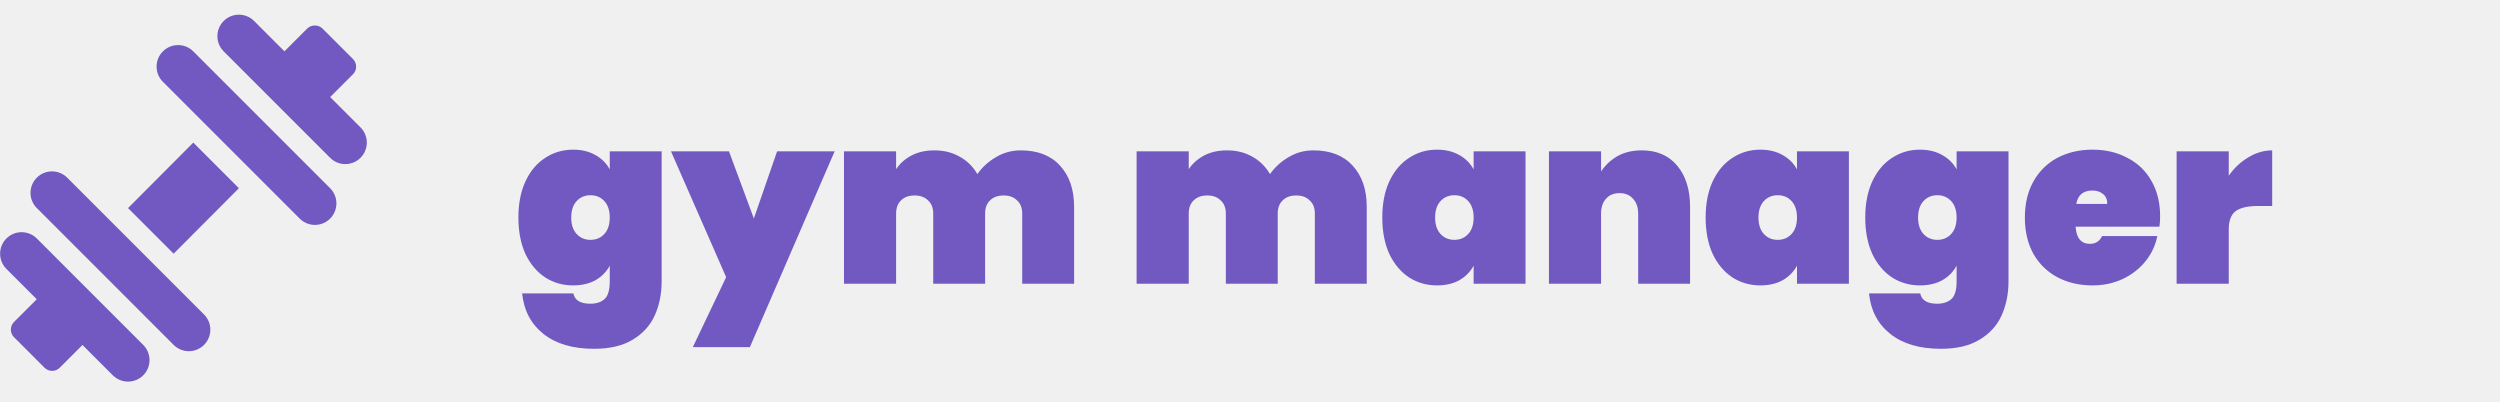
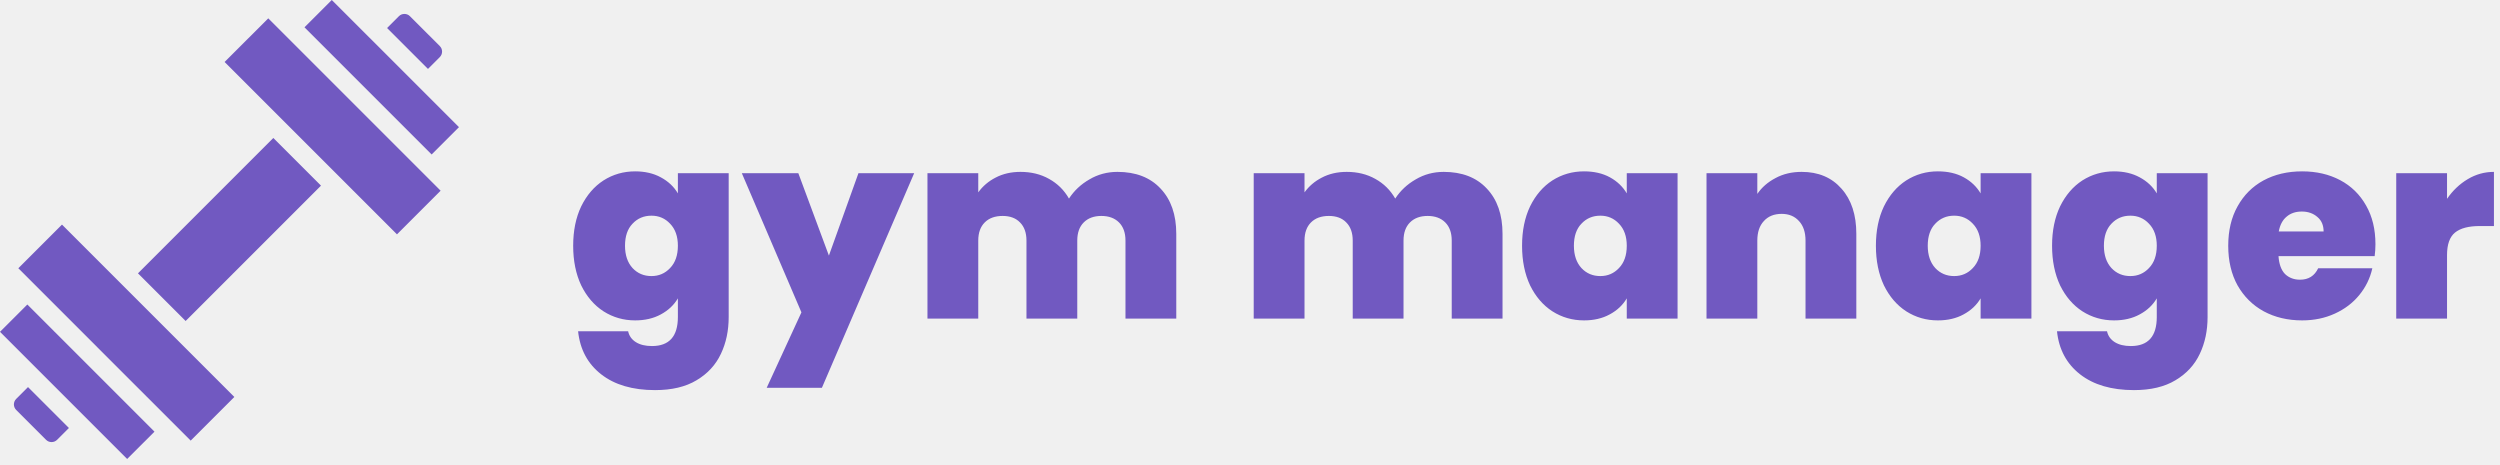
- <svg xmlns="http://www.w3.org/2000/svg" width="511" height="82" viewBox="0 0 511 82" fill="none">
-   <g clip-path="url(#clip0)">
-     <path d="M73.69 26.039L67.488 19.837L72.151 15.177C72.563 14.765 72.794 14.207 72.794 13.623C72.794 13.04 72.563 12.482 72.151 12.07L65.909 5.828C65.085 5.004 63.626 5.004 62.802 5.828L58.141 10.49L51.938 4.287C50.222 2.571 47.44 2.571 45.724 4.287C44.007 6.003 44.007 8.786 45.724 10.502L67.475 32.254C69.192 33.97 71.974 33.97 73.69 32.254C75.406 30.538 75.406 27.755 73.69 26.039Z" fill="#7159C1" />
-     <path d="M29.276 70.498L7.525 48.746C5.808 47.03 3.026 47.03 1.31 48.746C-0.406 50.462 -0.406 53.245 1.31 54.961L7.513 61.164L2.86 65.815C2.448 66.227 2.216 66.785 2.216 67.369C2.216 67.952 2.448 68.51 2.86 68.922L9.102 75.162C9.531 75.591 10.093 75.806 10.655 75.806C11.217 75.806 11.78 75.591 12.209 75.162L16.86 70.511L23.062 76.713C24.778 78.429 27.56 78.429 29.276 76.713C30.993 74.997 30.993 72.214 29.276 70.498Z" fill="#7159C1" />
-     <path d="M39.509 29.146L26.169 42.532L35.491 51.854L48.831 38.468L39.509 29.146Z" fill="#7159C1" />
-     <path d="M67.475 38.468L39.509 10.502C37.793 8.786 35.01 8.786 33.294 10.502C31.578 12.218 31.578 15 33.294 16.717L61.261 44.683C62.977 46.4 65.759 46.4 67.475 44.683C69.192 42.967 69.192 40.185 67.475 38.468Z" fill="#7159C1" />
-     <path d="M41.706 64.283L13.739 36.316C12.023 34.6 9.241 34.6 7.525 36.316C5.808 38.033 5.808 40.815 7.525 42.531L35.492 70.498C37.208 72.214 39.99 72.214 41.706 70.498C43.423 68.782 43.423 65.999 41.706 64.283Z" fill="#7159C1" />
-   </g>
-   <path d="M117.144 30.592C118.904 30.592 120.424 30.96 121.704 31.696C122.984 32.4 123.96 33.376 124.632 34.624V30.928H135.24V57.52C135.24 60.048 134.776 62.352 133.848 64.432C132.92 66.512 131.416 68.176 129.336 69.424C127.288 70.672 124.648 71.296 121.416 71.296C117.064 71.296 113.608 70.272 111.048 68.224C108.52 66.208 107.08 63.456 106.728 59.968H117.192C117.48 61.376 118.632 62.08 120.648 62.08C121.896 62.08 122.872 61.76 123.576 61.12C124.28 60.48 124.632 59.28 124.632 57.52V54.304C123.96 55.552 122.984 56.544 121.704 57.28C120.424 57.984 118.904 58.336 117.144 58.336C115.032 58.336 113.128 57.792 111.432 56.704C109.736 55.584 108.392 53.984 107.4 51.904C106.44 49.792 105.96 47.312 105.96 44.464C105.96 41.616 106.44 39.152 107.4 37.072C108.392 34.96 109.736 33.36 111.432 32.272C113.128 31.152 115.032 30.592 117.144 30.592ZM124.632 44.464C124.632 43.024 124.264 41.904 123.528 41.104C122.792 40.304 121.848 39.904 120.696 39.904C119.544 39.904 118.6 40.304 117.864 41.104C117.128 41.904 116.76 43.024 116.76 44.464C116.76 45.904 117.128 47.024 117.864 47.824C118.6 48.624 119.544 49.024 120.696 49.024C121.848 49.024 122.792 48.624 123.528 47.824C124.264 47.024 124.632 45.904 124.632 44.464ZM170.601 30.928L153.273 70.96H141.609L148.425 56.656L137.145 30.928H149.001L154.089 44.656L158.841 30.928H170.601ZM208.653 30.736C212.109 30.736 214.781 31.776 216.669 33.856C218.589 35.936 219.549 38.752 219.549 42.304V58H208.941V43.648C208.941 42.496 208.589 41.6 207.885 40.96C207.213 40.288 206.301 39.952 205.149 39.952C203.965 39.952 203.037 40.288 202.365 40.96C201.693 41.6 201.357 42.496 201.357 43.648V58H190.749V43.648C190.749 42.496 190.397 41.6 189.693 40.96C189.021 40.288 188.109 39.952 186.957 39.952C185.773 39.952 184.845 40.288 184.173 40.96C183.501 41.6 183.165 42.496 183.165 43.648V58H172.509V30.928H183.165V34.576C183.933 33.424 184.973 32.496 186.285 31.792C187.629 31.088 189.197 30.736 190.989 30.736C192.941 30.736 194.669 31.168 196.173 32.032C197.677 32.864 198.877 34.048 199.773 35.584C200.765 34.176 202.029 33.024 203.565 32.128C205.101 31.2 206.797 30.736 208.653 30.736ZM268.466 30.736C271.922 30.736 274.594 31.776 276.482 33.856C278.402 35.936 279.362 38.752 279.362 42.304V58H268.754V43.648C268.754 42.496 268.402 41.6 267.698 40.96C267.026 40.288 266.114 39.952 264.962 39.952C263.778 39.952 262.85 40.288 262.178 40.96C261.506 41.6 261.17 42.496 261.17 43.648V58H250.562V43.648C250.562 42.496 250.21 41.6 249.506 40.96C248.834 40.288 247.922 39.952 246.77 39.952C245.586 39.952 244.658 40.288 243.986 40.96C243.314 41.6 242.978 42.496 242.978 43.648V58H232.322V30.928H242.978V34.576C243.746 33.424 244.786 32.496 246.098 31.792C247.442 31.088 249.01 30.736 250.802 30.736C252.754 30.736 254.482 31.168 255.986 32.032C257.49 32.864 258.69 34.048 259.586 35.584C260.578 34.176 261.842 33.024 263.378 32.128C264.914 31.2 266.61 30.736 268.466 30.736ZM282.538 44.464C282.538 41.616 283.018 39.152 283.978 37.072C284.97 34.96 286.314 33.36 288.01 32.272C289.706 31.152 291.61 30.592 293.722 30.592C295.482 30.592 297.002 30.96 298.282 31.696C299.562 32.4 300.538 33.376 301.21 34.624V30.928H311.818V58H301.21V54.304C300.538 55.552 299.562 56.544 298.282 57.28C297.002 57.984 295.482 58.336 293.722 58.336C291.61 58.336 289.706 57.792 288.01 56.704C286.314 55.584 284.97 53.984 283.978 51.904C283.018 49.792 282.538 47.312 282.538 44.464ZM301.21 44.464C301.21 43.024 300.842 41.904 300.106 41.104C299.37 40.304 298.426 39.904 297.274 39.904C296.122 39.904 295.178 40.304 294.442 41.104C293.706 41.904 293.338 43.024 293.338 44.464C293.338 45.904 293.706 47.024 294.442 47.824C295.178 48.624 296.122 49.024 297.274 49.024C298.426 49.024 299.37 48.624 300.106 47.824C300.842 47.024 301.21 45.904 301.21 44.464ZM335.563 30.736C338.667 30.736 341.083 31.776 342.811 33.856C344.571 35.936 345.451 38.752 345.451 42.304V58H334.843V43.648C334.843 42.368 334.491 41.36 333.787 40.624C333.115 39.856 332.203 39.472 331.051 39.472C329.867 39.472 328.939 39.856 328.267 40.624C327.595 41.36 327.259 42.368 327.259 43.648V58H316.603V30.928H327.259V35.056C328.091 33.776 329.195 32.736 330.571 31.936C331.979 31.136 333.643 30.736 335.563 30.736ZM348.632 44.464C348.632 41.616 349.112 39.152 350.072 37.072C351.064 34.96 352.408 33.36 354.104 32.272C355.8 31.152 357.704 30.592 359.816 30.592C361.576 30.592 363.096 30.96 364.376 31.696C365.656 32.4 366.632 33.376 367.304 34.624V30.928H377.912V58H367.304V54.304C366.632 55.552 365.656 56.544 364.376 57.28C363.096 57.984 361.576 58.336 359.816 58.336C357.704 58.336 355.8 57.792 354.104 56.704C352.408 55.584 351.064 53.984 350.072 51.904C349.112 49.792 348.632 47.312 348.632 44.464ZM367.304 44.464C367.304 43.024 366.936 41.904 366.2 41.104C365.464 40.304 364.52 39.904 363.368 39.904C362.216 39.904 361.272 40.304 360.536 41.104C359.8 41.904 359.432 43.024 359.432 44.464C359.432 45.904 359.8 47.024 360.536 47.824C361.272 48.624 362.216 49.024 363.368 49.024C364.52 49.024 365.464 48.624 366.2 47.824C366.936 47.024 367.304 45.904 367.304 44.464ZM392.441 30.592C394.201 30.592 395.721 30.96 397.001 31.696C398.281 32.4 399.257 33.376 399.929 34.624V30.928H410.537V57.52C410.537 60.048 410.073 62.352 409.145 64.432C408.217 66.512 406.713 68.176 404.633 69.424C402.585 70.672 399.945 71.296 396.713 71.296C392.361 71.296 388.905 70.272 386.345 68.224C383.817 66.208 382.377 63.456 382.025 59.968H392.489C392.777 61.376 393.929 62.08 395.945 62.08C397.193 62.08 398.169 61.76 398.873 61.12C399.577 60.48 399.929 59.28 399.929 57.52V54.304C399.257 55.552 398.281 56.544 397.001 57.28C395.721 57.984 394.201 58.336 392.441 58.336C390.329 58.336 388.425 57.792 386.729 56.704C385.033 55.584 383.689 53.984 382.697 51.904C381.737 49.792 381.257 47.312 381.257 44.464C381.257 41.616 381.737 39.152 382.697 37.072C383.689 34.96 385.033 33.36 386.729 32.272C388.425 31.152 390.329 30.592 392.441 30.592ZM399.929 44.464C399.929 43.024 399.561 41.904 398.825 41.104C398.089 40.304 397.145 39.904 395.993 39.904C394.841 39.904 393.897 40.304 393.161 41.104C392.425 41.904 392.057 43.024 392.057 44.464C392.057 45.904 392.425 47.024 393.161 47.824C393.897 48.624 394.841 49.024 395.993 49.024C397.145 49.024 398.089 48.624 398.825 47.824C399.561 47.024 399.929 45.904 399.929 44.464ZM441.53 44.224C441.53 44.96 441.482 45.664 441.386 46.336H424.25C424.41 48.672 425.386 49.84 427.178 49.84C428.33 49.84 429.162 49.312 429.674 48.256H440.954C440.57 50.176 439.754 51.904 438.506 53.44C437.29 54.944 435.738 56.144 433.85 57.04C431.994 57.904 429.946 58.336 427.706 58.336C425.018 58.336 422.618 57.776 420.506 56.656C418.426 55.536 416.794 53.936 415.61 51.856C414.458 49.744 413.882 47.28 413.882 44.464C413.882 41.648 414.458 39.2 415.61 37.12C416.794 35.008 418.426 33.392 420.506 32.272C422.618 31.152 425.018 30.592 427.706 30.592C430.394 30.592 432.778 31.152 434.858 32.272C436.97 33.36 438.602 34.928 439.754 36.976C440.938 39.024 441.53 41.44 441.53 44.224ZM430.73 41.68C430.73 40.784 430.442 40.112 429.866 39.664C429.29 39.184 428.57 38.944 427.706 38.944C425.818 38.944 424.714 39.856 424.394 41.68H430.73ZM455.556 35.92C456.644 34.352 457.972 33.104 459.54 32.176C461.108 31.216 462.74 30.736 464.436 30.736V42.112H461.412C459.396 42.112 457.908 42.464 456.948 43.168C456.02 43.872 455.556 45.12 455.556 46.912V58H444.9V30.928H455.556V35.92Z" fill="#7159C1" />
-   <defs>
-     <clipPath id="clip0">
-       <rect y="3" width="75" height="75" fill="white" />
-     </clipPath>
-   </defs>
+ <svg xmlns="http://www.w3.org/2000/svg" width="463" height="86" viewBox="0 0 463 86" fill="none">
+   <path d="M25.552 50.622L34.378 59.448L59.445 34.381L50.619 25.555L25.552 50.622Z" fill="#7159C1" />
+   <path d="M2.996 73.879C2.434 74.441 2.434 75.356 2.996 75.918L8.533 81.454C9.095 82.018 10.01 82.014 10.572 81.454L12.762 79.263L5.186 71.689L2.996 73.879Z" fill="#7159C1" />
+   <path d="M3.395 49.682L23.769 70.058L31.558 77.845L31.56 77.847L35.316 81.604L43.402 73.518L11.48 41.597L3.395 49.682Z" fill="#7159C1" />
+   <path d="M1.48458e-05 61.452L23.55 85.002L28.608 79.944L5.058 56.394L1.48458e-05 61.452Z" fill="#7159C1" />
+   <path d="M81.453 10.573C82.014 10.011 82.014 9.096 81.453 8.534L75.917 2.999C75.647 2.729 75.285 2.58 74.898 2.58C74.51 2.58 74.148 2.728 73.879 2.999L71.688 5.19L79.262 12.764L81.453 10.573Z" fill="#7159C1" />
+   <path d="M41.596 11.482L73.518 43.404L81.603 35.319L49.682 3.397L41.596 11.482Z" fill="#7159C1" />
+   <path d="M56.391 5.058L79.942 28.609L85 23.551L61.449 -4.23508e-06L56.391 5.058Z" fill="#7159C1" />
+   <path d="M117.624 31.736C119.448 31.736 121.032 32.104 122.376 32.84C123.752 33.576 124.808 34.568 125.544 35.816V32.072H134.952V58.712C134.952 61.24 134.472 63.512 133.512 65.528C132.552 67.576 131.048 69.208 129 70.424C126.984 71.64 124.424 72.248 121.32 72.248C117.16 72.248 113.832 71.272 111.336 69.32C108.84 67.368 107.416 64.712 107.064 61.352H116.328C116.52 62.216 117 62.888 117.768 63.368C118.536 63.848 119.528 64.088 120.744 64.088C123.944 64.088 125.544 62.296 125.544 58.712V55.256C124.808 56.504 123.752 57.496 122.376 58.232C121.032 58.968 119.448 59.336 117.624 59.336C115.48 59.336 113.528 58.776 111.768 57.656C110.04 56.536 108.664 54.936 107.64 52.856C106.648 50.744 106.152 48.296 106.152 45.512C106.152 42.728 106.648 40.296 107.64 38.216C108.664 36.136 110.04 34.536 111.768 33.416C113.528 32.296 115.48 31.736 117.624 31.736ZM125.544 45.512C125.544 43.784 125.064 42.424 124.104 41.432C123.176 40.44 122.024 39.944 120.648 39.944C119.24 39.944 118.072 40.44 117.144 41.432C116.216 42.392 115.752 43.752 115.752 45.512C115.752 47.24 116.216 48.616 117.144 49.64C118.072 50.632 119.24 51.128 120.648 51.128C122.024 51.128 123.176 50.632 124.104 49.64C125.064 48.648 125.544 47.272 125.544 45.512ZM169.305 32.072L152.217 71.816H141.993L148.425 57.848L137.385 32.072H147.849L153.513 47.336L158.985 32.072H169.305ZM206.95 31.832C210.342 31.832 212.998 32.856 214.918 34.904C216.87 36.952 217.846 39.752 217.846 43.304V59H208.438V44.552C208.438 43.112 208.038 41.992 207.238 41.192C206.438 40.392 205.35 39.992 203.974 39.992C202.598 39.992 201.51 40.392 200.71 41.192C199.91 41.992 199.51 43.112 199.51 44.552V59H190.102V44.552C190.102 43.112 189.702 41.992 188.902 41.192C188.134 40.392 187.062 39.992 185.686 39.992C184.278 39.992 183.174 40.392 182.374 41.192C181.574 41.992 181.174 43.112 181.174 44.552V59H171.766V32.072H181.174V35.624C182.006 34.472 183.078 33.56 184.39 32.888C185.734 32.184 187.27 31.832 188.998 31.832C190.982 31.832 192.742 32.264 194.278 33.128C195.846 33.992 197.078 35.208 197.974 36.776C198.934 35.304 200.198 34.12 201.766 33.224C203.334 32.296 205.062 31.832 206.95 31.832ZM267.372 31.832C270.764 31.832 273.42 32.856 275.34 34.904C277.292 36.952 278.268 39.752 278.268 43.304V59H268.86V44.552C268.86 43.112 268.46 41.992 267.66 41.192C266.86 40.392 265.772 39.992 264.396 39.992C263.02 39.992 261.932 40.392 261.132 41.192C260.332 41.992 259.932 43.112 259.932 44.552V59H250.524V44.552C250.524 43.112 250.124 41.992 249.324 41.192C248.556 40.392 247.484 39.992 246.108 39.992C244.7 39.992 243.596 40.392 242.796 41.192C241.996 41.992 241.596 43.112 241.596 44.552V59H232.188V32.072H241.596V35.624C242.428 34.472 243.5 33.56 244.812 32.888C246.156 32.184 247.692 31.832 249.42 31.832C251.404 31.832 253.164 32.264 254.7 33.128C256.268 33.992 257.5 35.208 258.396 36.776C259.356 35.304 260.62 34.12 262.188 33.224C263.756 32.296 265.484 31.832 267.372 31.832ZM281.886 45.512C281.886 42.728 282.382 40.296 283.374 38.216C284.398 36.136 285.774 34.536 287.502 33.416C289.262 32.296 291.214 31.736 293.358 31.736C295.214 31.736 296.814 32.104 298.158 32.84C299.502 33.576 300.542 34.568 301.278 35.816V32.072H310.686V59H301.278V55.256C300.542 56.504 299.486 57.496 298.11 58.232C296.766 58.968 295.182 59.336 293.358 59.336C291.214 59.336 289.262 58.776 287.502 57.656C285.774 56.536 284.398 54.936 283.374 52.856C282.382 50.744 281.886 48.296 281.886 45.512ZM301.278 45.512C301.278 43.784 300.798 42.424 299.838 41.432C298.91 40.44 297.758 39.944 296.382 39.944C294.974 39.944 293.806 40.44 292.878 41.432C291.95 42.392 291.486 43.752 291.486 45.512C291.486 47.24 291.95 48.616 292.878 49.64C293.806 50.632 294.974 51.128 296.382 51.128C297.758 51.128 298.91 50.632 299.838 49.64C300.798 48.648 301.278 47.272 301.278 45.512ZM333.663 31.832C336.767 31.832 339.231 32.872 341.055 34.952C342.879 37 343.791 39.784 343.791 43.304V59H334.383V44.552C334.383 43.016 333.983 41.816 333.183 40.952C332.383 40.056 331.311 39.608 329.967 39.608C328.559 39.608 327.455 40.056 326.655 40.952C325.855 41.816 325.455 43.016 325.455 44.552V59H316.047V32.072H325.455V35.912C326.287 34.696 327.407 33.72 328.815 32.984C330.223 32.216 331.839 31.832 333.663 31.832ZM347.418 45.512C347.418 42.728 347.914 40.296 348.906 38.216C349.93 36.136 351.306 34.536 353.034 33.416C354.794 32.296 356.746 31.736 358.89 31.736C360.746 31.736 362.346 32.104 363.69 32.84C365.034 33.576 366.074 34.568 366.81 35.816V32.072H376.218V59H366.81V55.256C366.074 56.504 365.018 57.496 363.642 58.232C362.298 58.968 360.714 59.336 358.89 59.336C356.746 59.336 354.794 58.776 353.034 57.656C351.306 56.536 349.93 54.936 348.906 52.856C347.914 50.744 347.418 48.296 347.418 45.512ZM366.81 45.512C366.81 43.784 366.33 42.424 365.37 41.432C364.442 40.44 363.29 39.944 361.914 39.944C360.506 39.944 359.338 40.44 358.41 41.432C357.482 42.392 357.018 43.752 357.018 45.512C357.018 47.24 357.482 48.616 358.41 49.64C359.338 50.632 360.506 51.128 361.914 51.128C363.29 51.128 364.442 50.632 365.37 49.64C366.33 48.648 366.81 47.272 366.81 45.512ZM391.515 31.736C393.339 31.736 394.923 32.104 396.267 32.84C397.643 33.576 398.699 34.568 399.435 35.816V32.072H408.843V58.712C408.843 61.24 408.363 63.512 407.403 65.528C406.443 67.576 404.939 69.208 402.891 70.424C400.875 71.64 398.315 72.248 395.211 72.248C391.051 72.248 387.723 71.272 385.227 69.32C382.731 67.368 381.307 64.712 380.955 61.352H390.219C390.411 62.216 390.891 62.888 391.659 63.368C392.427 63.848 393.419 64.088 394.635 64.088C397.835 64.088 399.435 62.296 399.435 58.712V55.256C398.699 56.504 397.643 57.496 396.267 58.232C394.923 58.968 393.339 59.336 391.515 59.336C389.371 59.336 387.419 58.776 385.659 57.656C383.931 56.536 382.555 54.936 381.531 52.856C380.539 50.744 380.043 48.296 380.043 45.512C380.043 42.728 380.539 40.296 381.531 38.216C382.555 36.136 383.931 34.536 385.659 33.416C387.419 32.296 389.371 31.736 391.515 31.736ZM399.435 45.512C399.435 43.784 398.955 42.424 397.995 41.432C397.067 40.44 395.915 39.944 394.539 39.944C393.131 39.944 391.963 40.44 391.035 41.432C390.107 42.392 389.643 43.752 389.643 45.512C389.643 47.24 390.107 48.616 391.035 49.64C391.963 50.632 393.131 51.128 394.539 51.128C395.915 51.128 397.067 50.632 397.995 49.64C398.955 48.648 399.435 47.272 399.435 45.512ZM439.932 45.224C439.932 45.96 439.884 46.696 439.788 47.432H421.98C422.076 48.904 422.476 50.008 423.18 50.744C423.916 51.448 424.844 51.8 425.964 51.8C427.532 51.8 428.652 51.096 429.324 49.688H439.356C438.94 51.544 438.124 53.208 436.908 54.68C435.724 56.12 434.22 57.256 432.396 58.088C430.572 58.92 428.556 59.336 426.348 59.336C423.692 59.336 421.324 58.776 419.244 57.656C417.196 56.536 415.58 54.936 414.396 52.856C413.244 50.776 412.668 48.328 412.668 45.512C412.668 42.696 413.244 40.264 414.396 38.216C415.548 36.136 417.148 34.536 419.196 33.416C421.276 32.296 423.66 31.736 426.348 31.736C429.004 31.736 431.356 32.28 433.404 33.368C435.452 34.456 437.052 36.024 438.204 38.072C439.356 40.088 439.932 42.472 439.932 45.224ZM430.332 42.872C430.332 41.72 429.948 40.824 429.18 40.184C428.412 39.512 427.452 39.176 426.3 39.176C425.148 39.176 424.204 39.496 423.468 40.136C422.732 40.744 422.252 41.656 422.028 42.872H430.332ZM453.19 36.824C454.246 35.288 455.526 34.072 457.03 33.176C458.534 32.28 460.15 31.832 461.878 31.832V41.864H459.238C457.19 41.864 455.67 42.264 454.678 43.064C453.686 43.864 453.19 45.256 453.19 47.24V59H443.782V32.072H453.19V36.824Z" fill="#7159C1" />
</svg>
